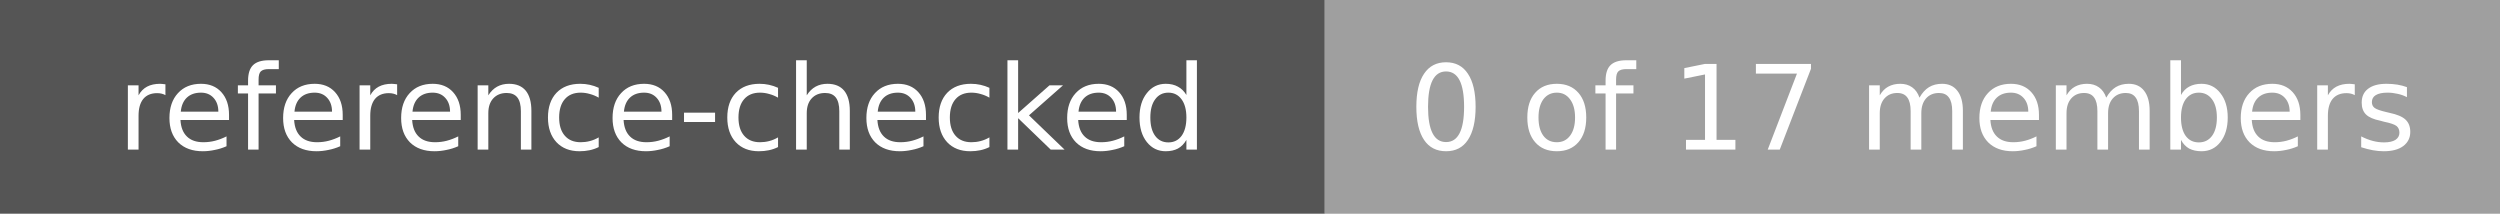
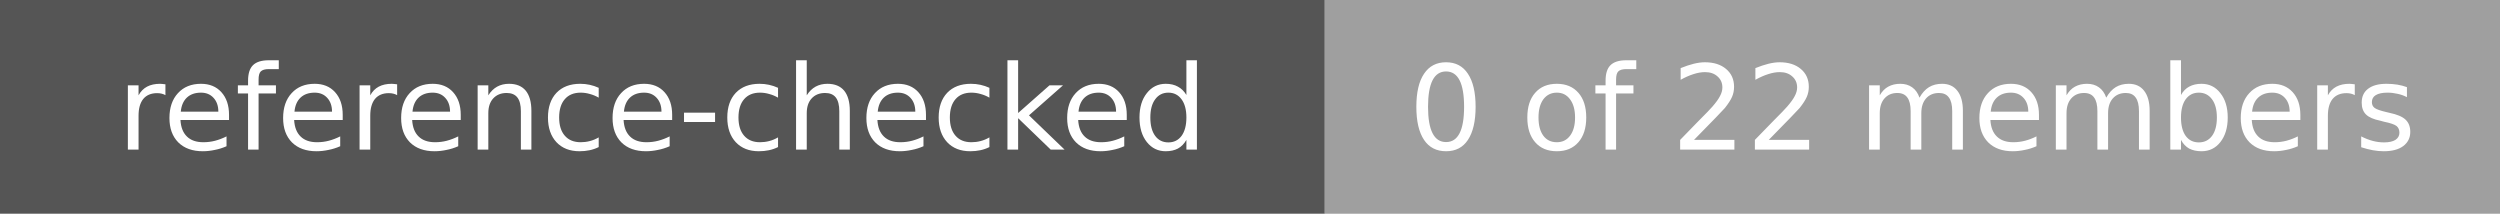
- <svg xmlns="http://www.w3.org/2000/svg" width="234" height="20" role="img" aria-label="reference-checked 0 of 17 members">
+ <svg xmlns="http://www.w3.org/2000/svg" width="234" height="20" role="img" aria-label="reference-checked 0 of 22 members">
  <rect width="124" height="20" fill="#555" />
  <rect x="124" width="110" height="20" fill="#9f9f9f" />
  <g fill="#fff" font-family="Verdana,Geneva,DejaVu Sans,sans-serif" font-size="11" text-anchor="middle">
    <text x="62.0" y="14">reference-checked</text>
-     <text x="179.0" y="14">0 of 17 members</text>
+     <text x="179.0" y="14">0 of 22 members</text>
  </g>
</svg>
